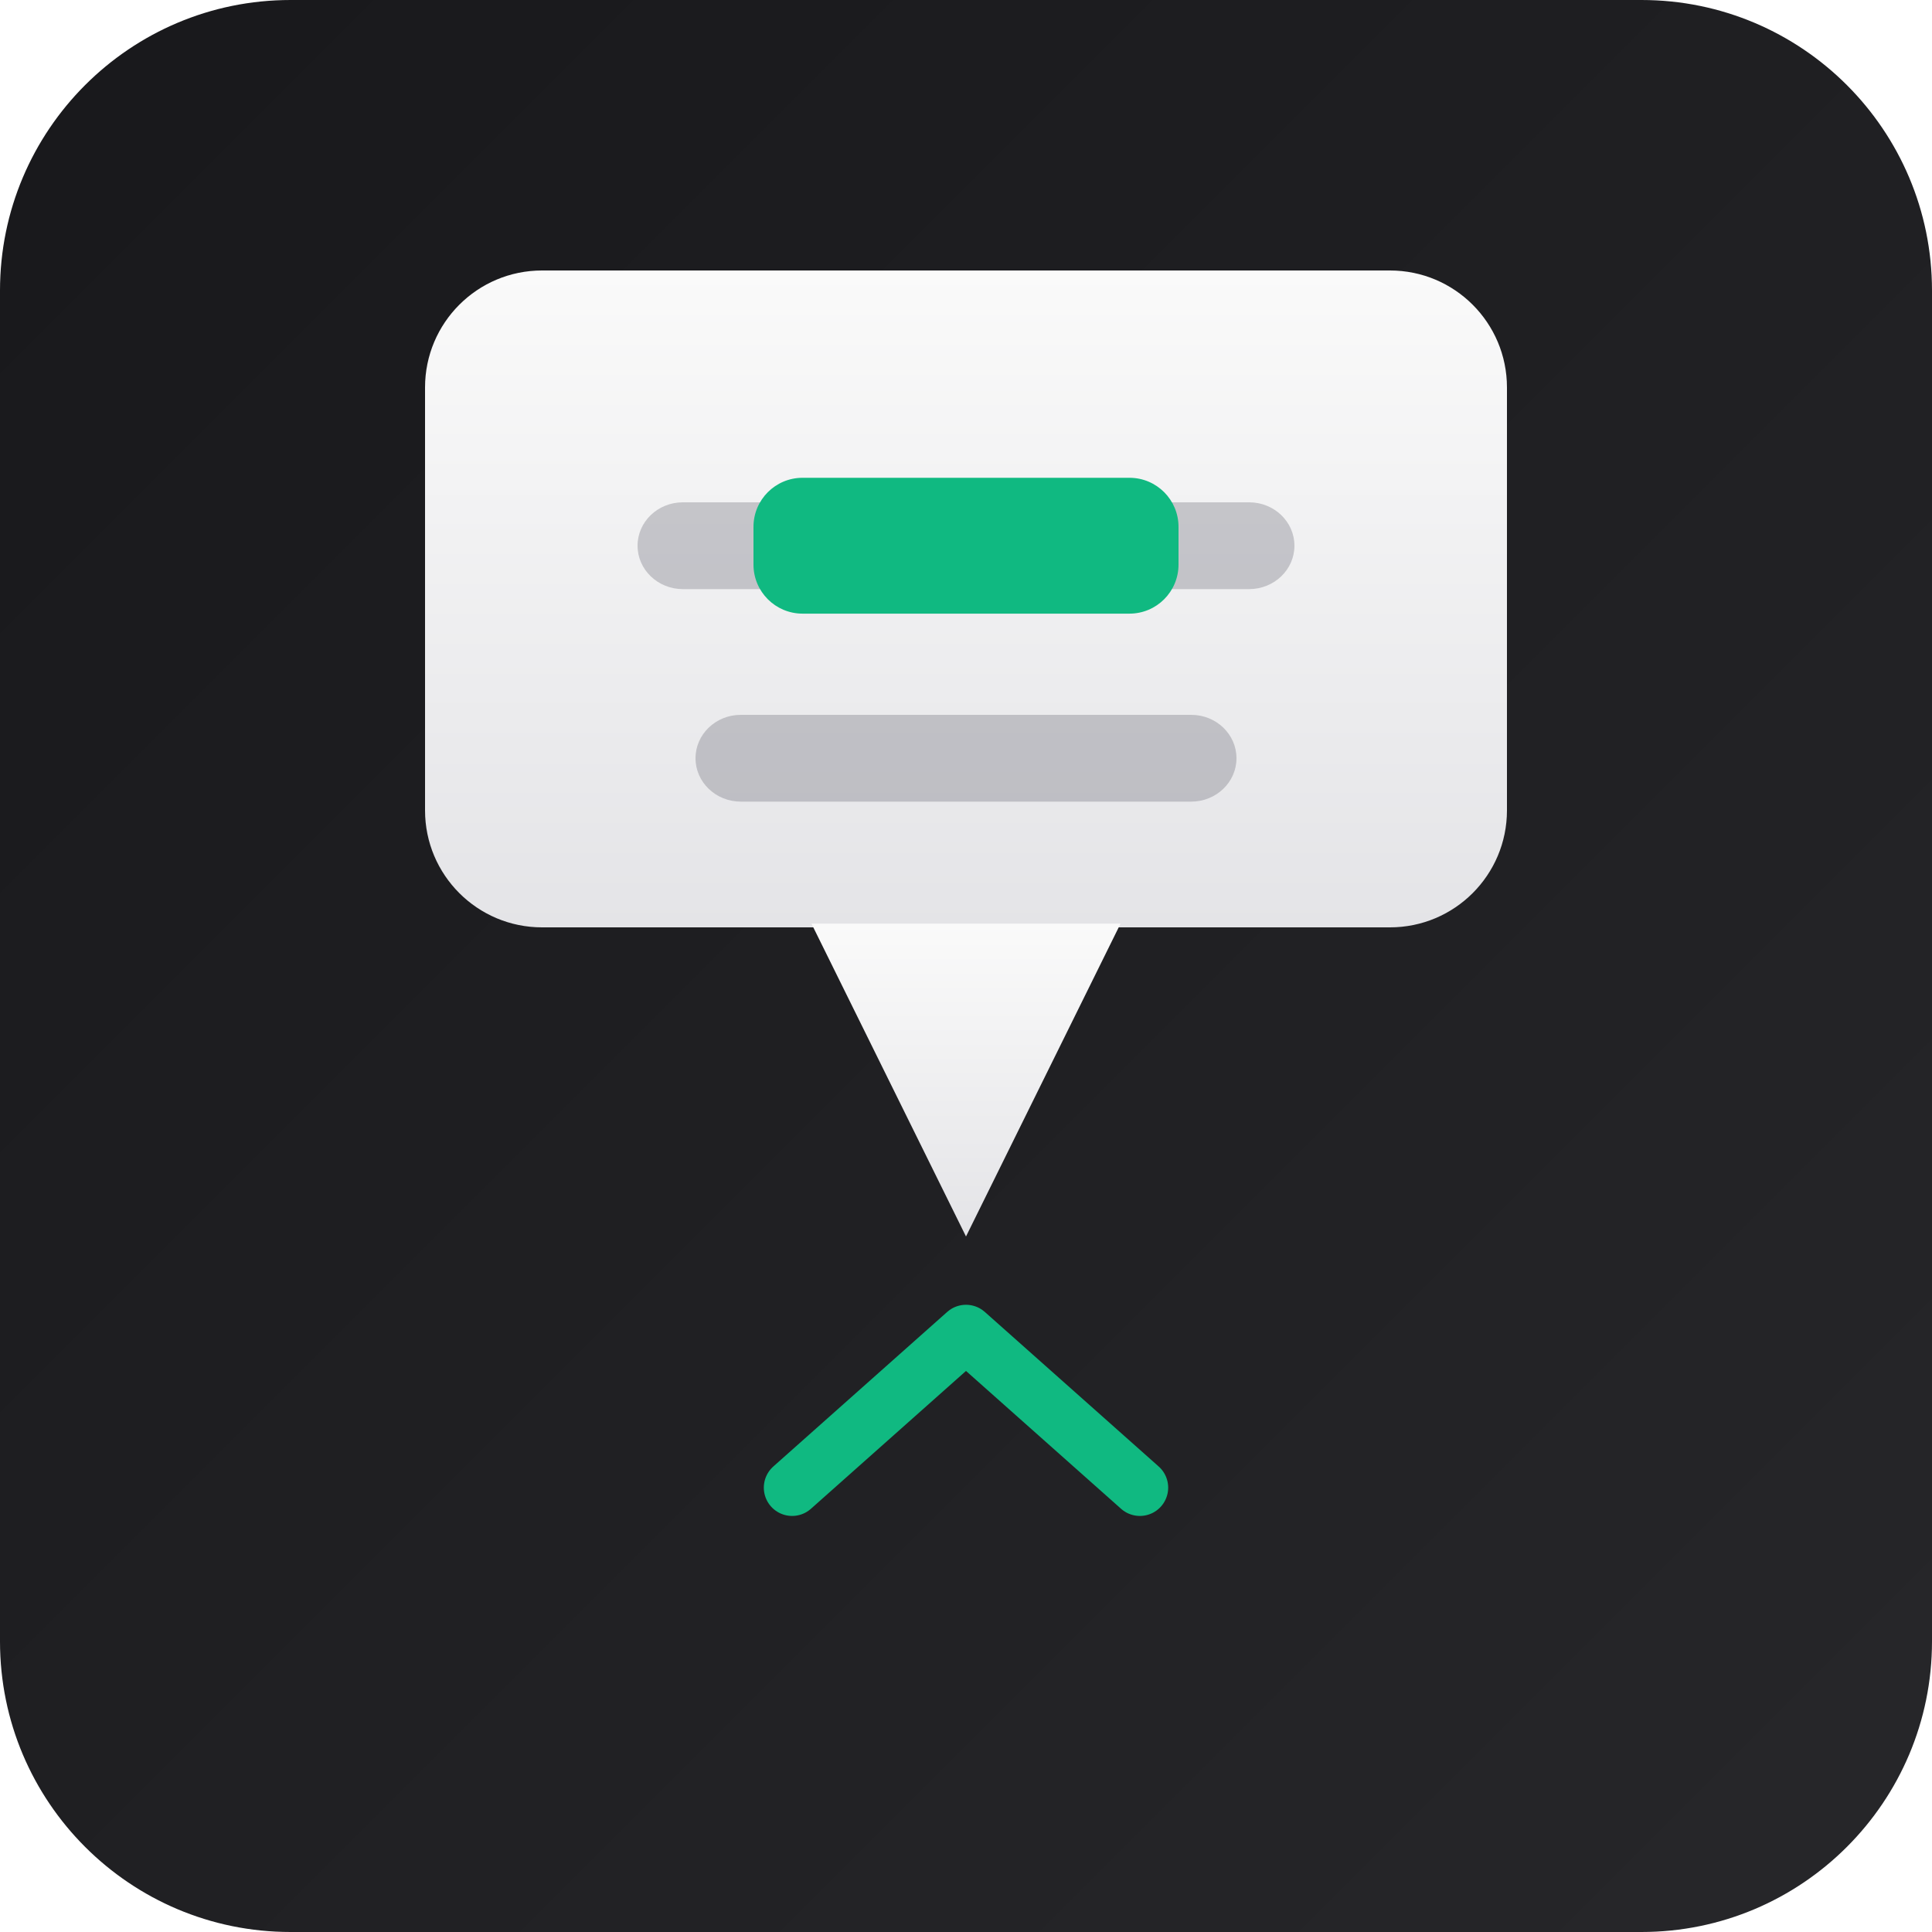
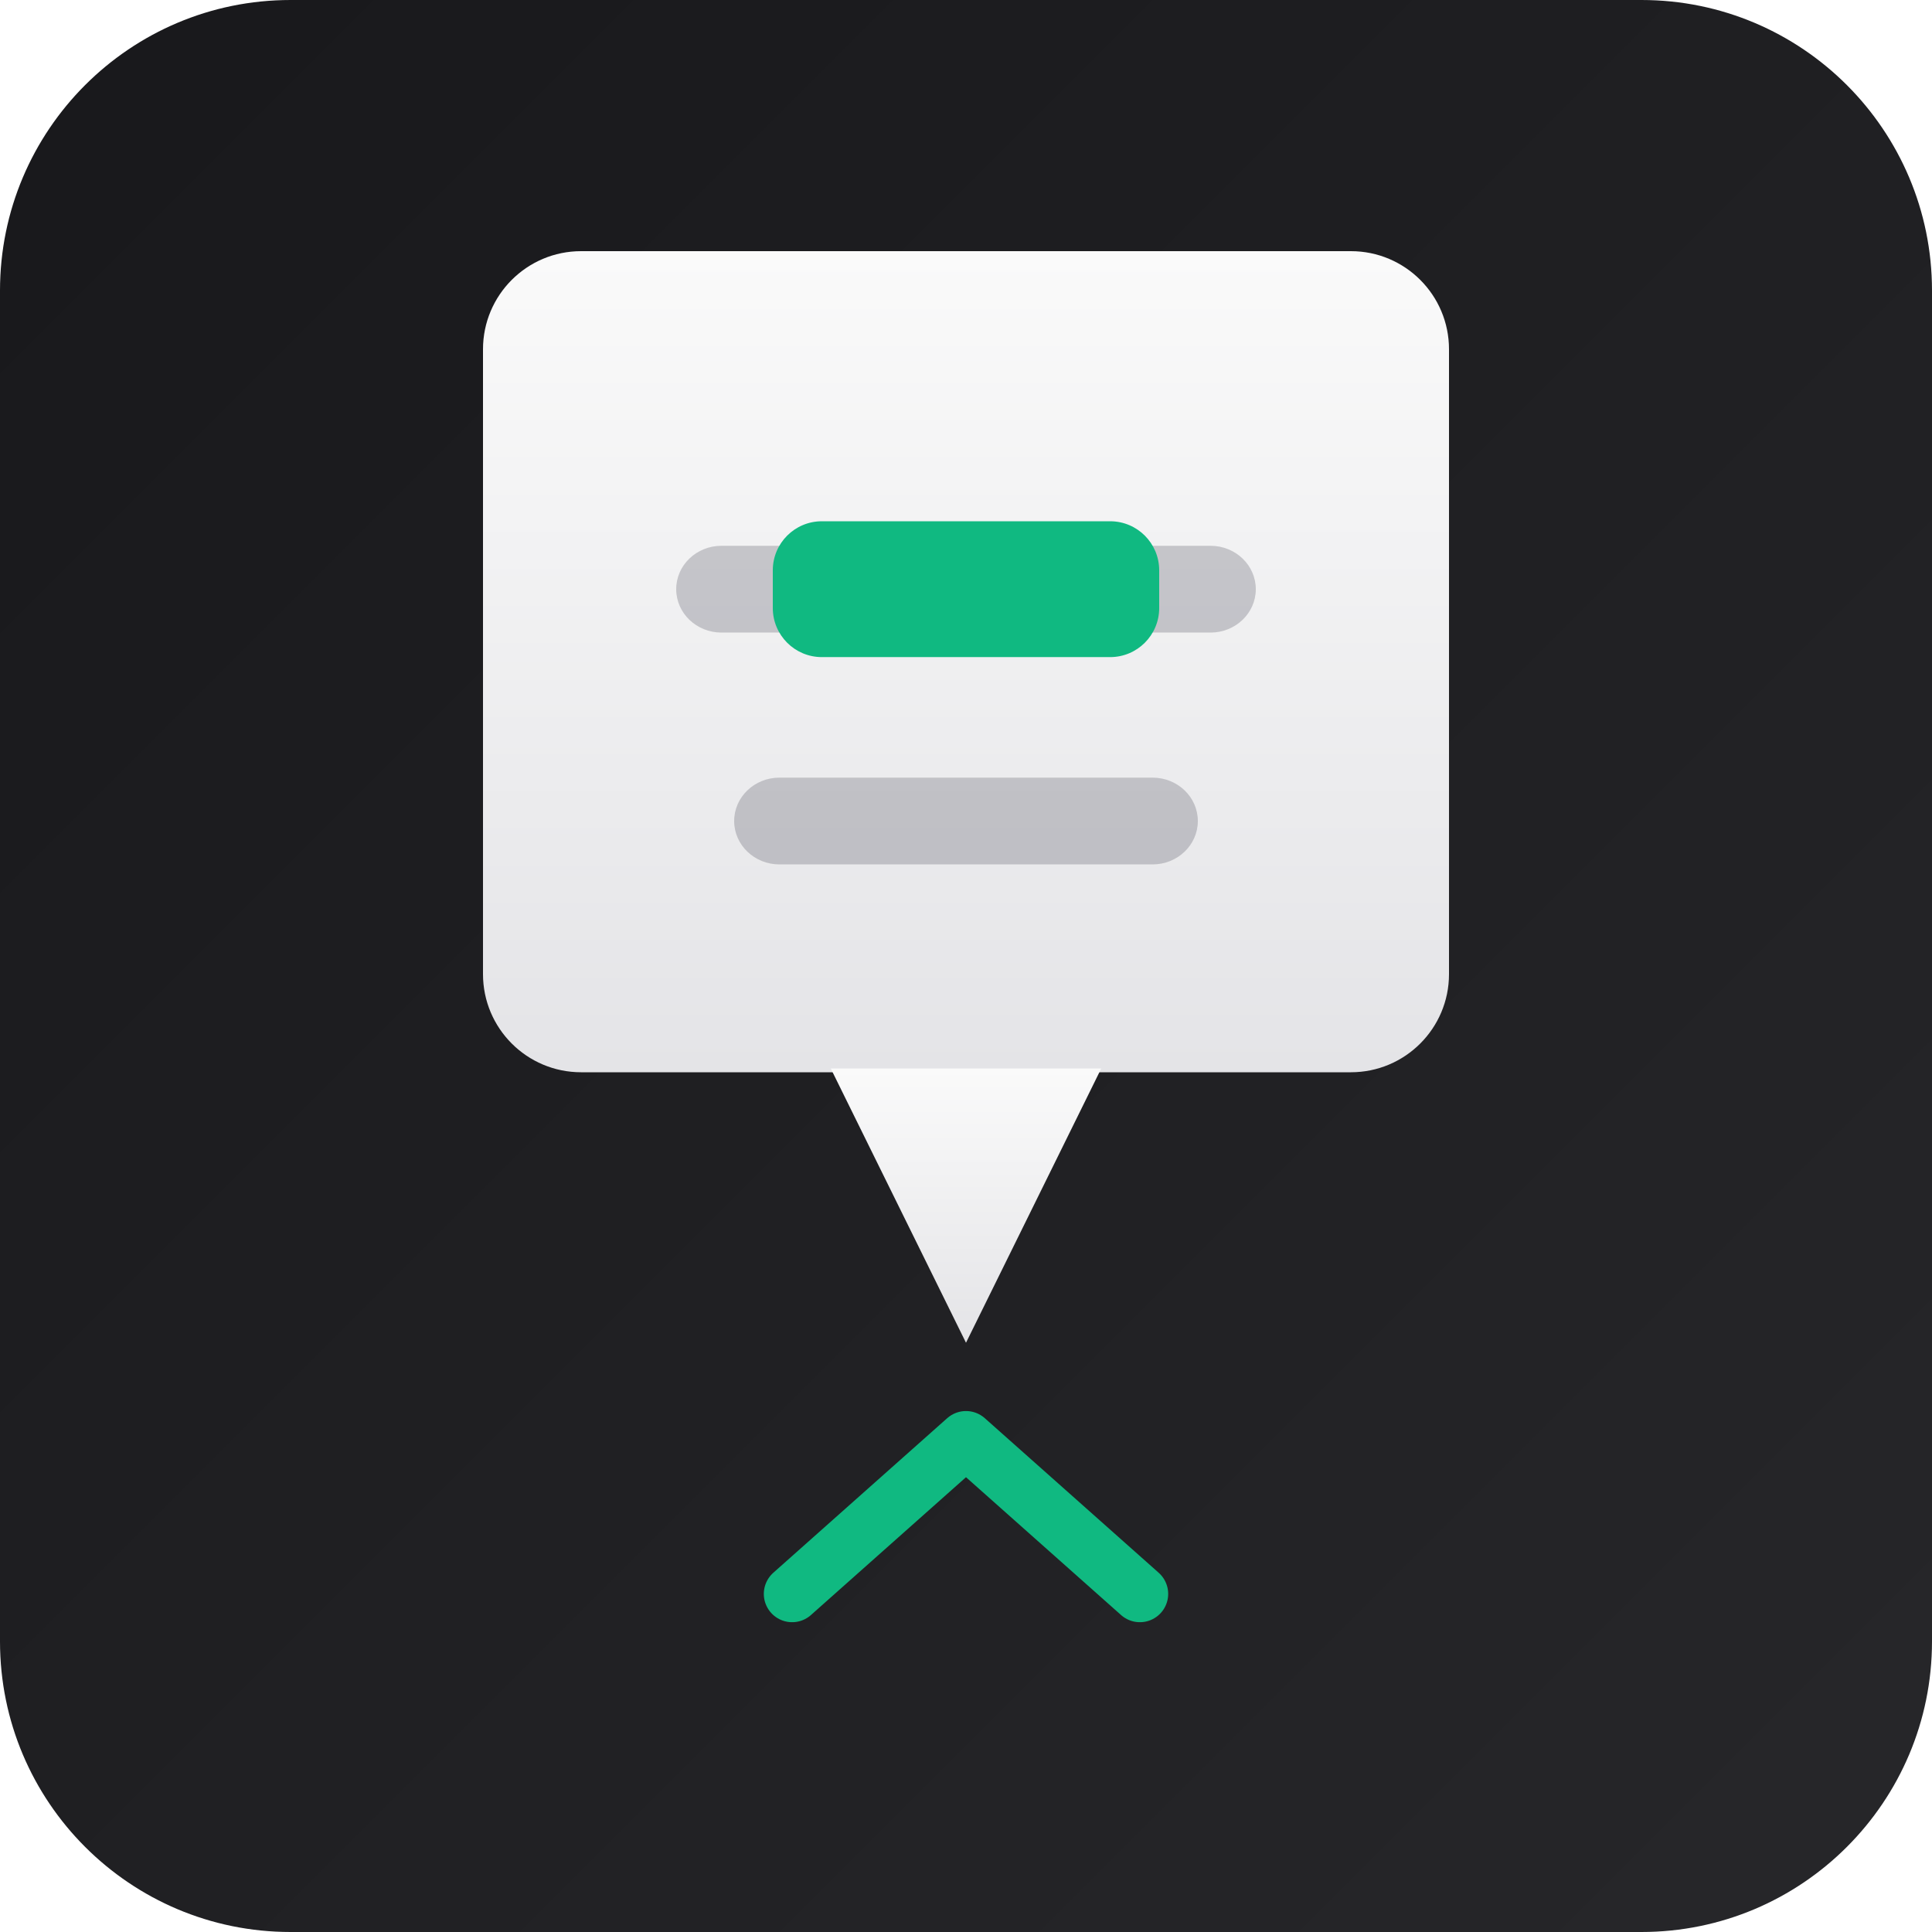
<svg xmlns="http://www.w3.org/2000/svg" width="100%" height="100%" viewBox="0 0 512 512">
  <defs>
    <linearGradient id="bg" x1="0" y1="0" x2="1" y2="1">
      <stop offset="0%" stop-color="#18181B" />
      <stop offset="100%" stop-color="#27272A" />
    </linearGradient>
    <linearGradient id="pin" x1="0.5" y1="0" x2="0.5" y2="1">
      <stop offset="0%" stop-color="#FAFAFA" />
      <stop offset="100%" stop-color="#E4E4E7" />
    </linearGradient>
  </defs>
  <rect width="512" height="512" rx="77" fill="url(#bg)" />
-   <rect x="112.64" y="71.68" width="286.72" height="174.08" rx="31" fill="url(#pin)" />
-   <polygon points="215.04,244.76 256,327.68 296.96,244.76" fill="url(#pin)" />
-   <rect x="168.96" y="133.12" width="174.08" height="23" rx="12" fill="#71717A" opacity="0.35" />
-   <rect x="184.32" y="189.44" width="143.36" height="23" rx="12" fill="#71717A" opacity="0.35" />
-   <rect x="199.68" y="126.62" width="112.64" height="36" rx="13" fill="#10B981" />
-   <path d="M209.92,394.24 L256,353.28 L302.08,394.24" stroke="#10B981" stroke-width="15" fill="none" stroke-linecap="round" stroke-linejoin="round" />
+   <rect x="128" y="66.56" width="256" height="217.6" rx="26" fill="url(#pin)" />
+   <polygon points="220.16,283.16 256,355.84 291.84,283.16" fill="url(#pin)" />
+   <rect x="179.2" y="144.64" width="153.6" height="23" rx="12" fill="#71717A" opacity="0.35" />
+   <rect x="194.56" y="206.08" width="122.88" height="23" rx="12" fill="#71717A" opacity="0.35" />
+   <rect x="204.8" y="138.14" width="102.4" height="36" rx="13" fill="#10B981" />
+   <path d="M209.92,422.4 L256,381.44 L302.08,422.4" stroke="#10B981" stroke-width="15" fill="none" stroke-linecap="round" stroke-linejoin="round" />
</svg>
